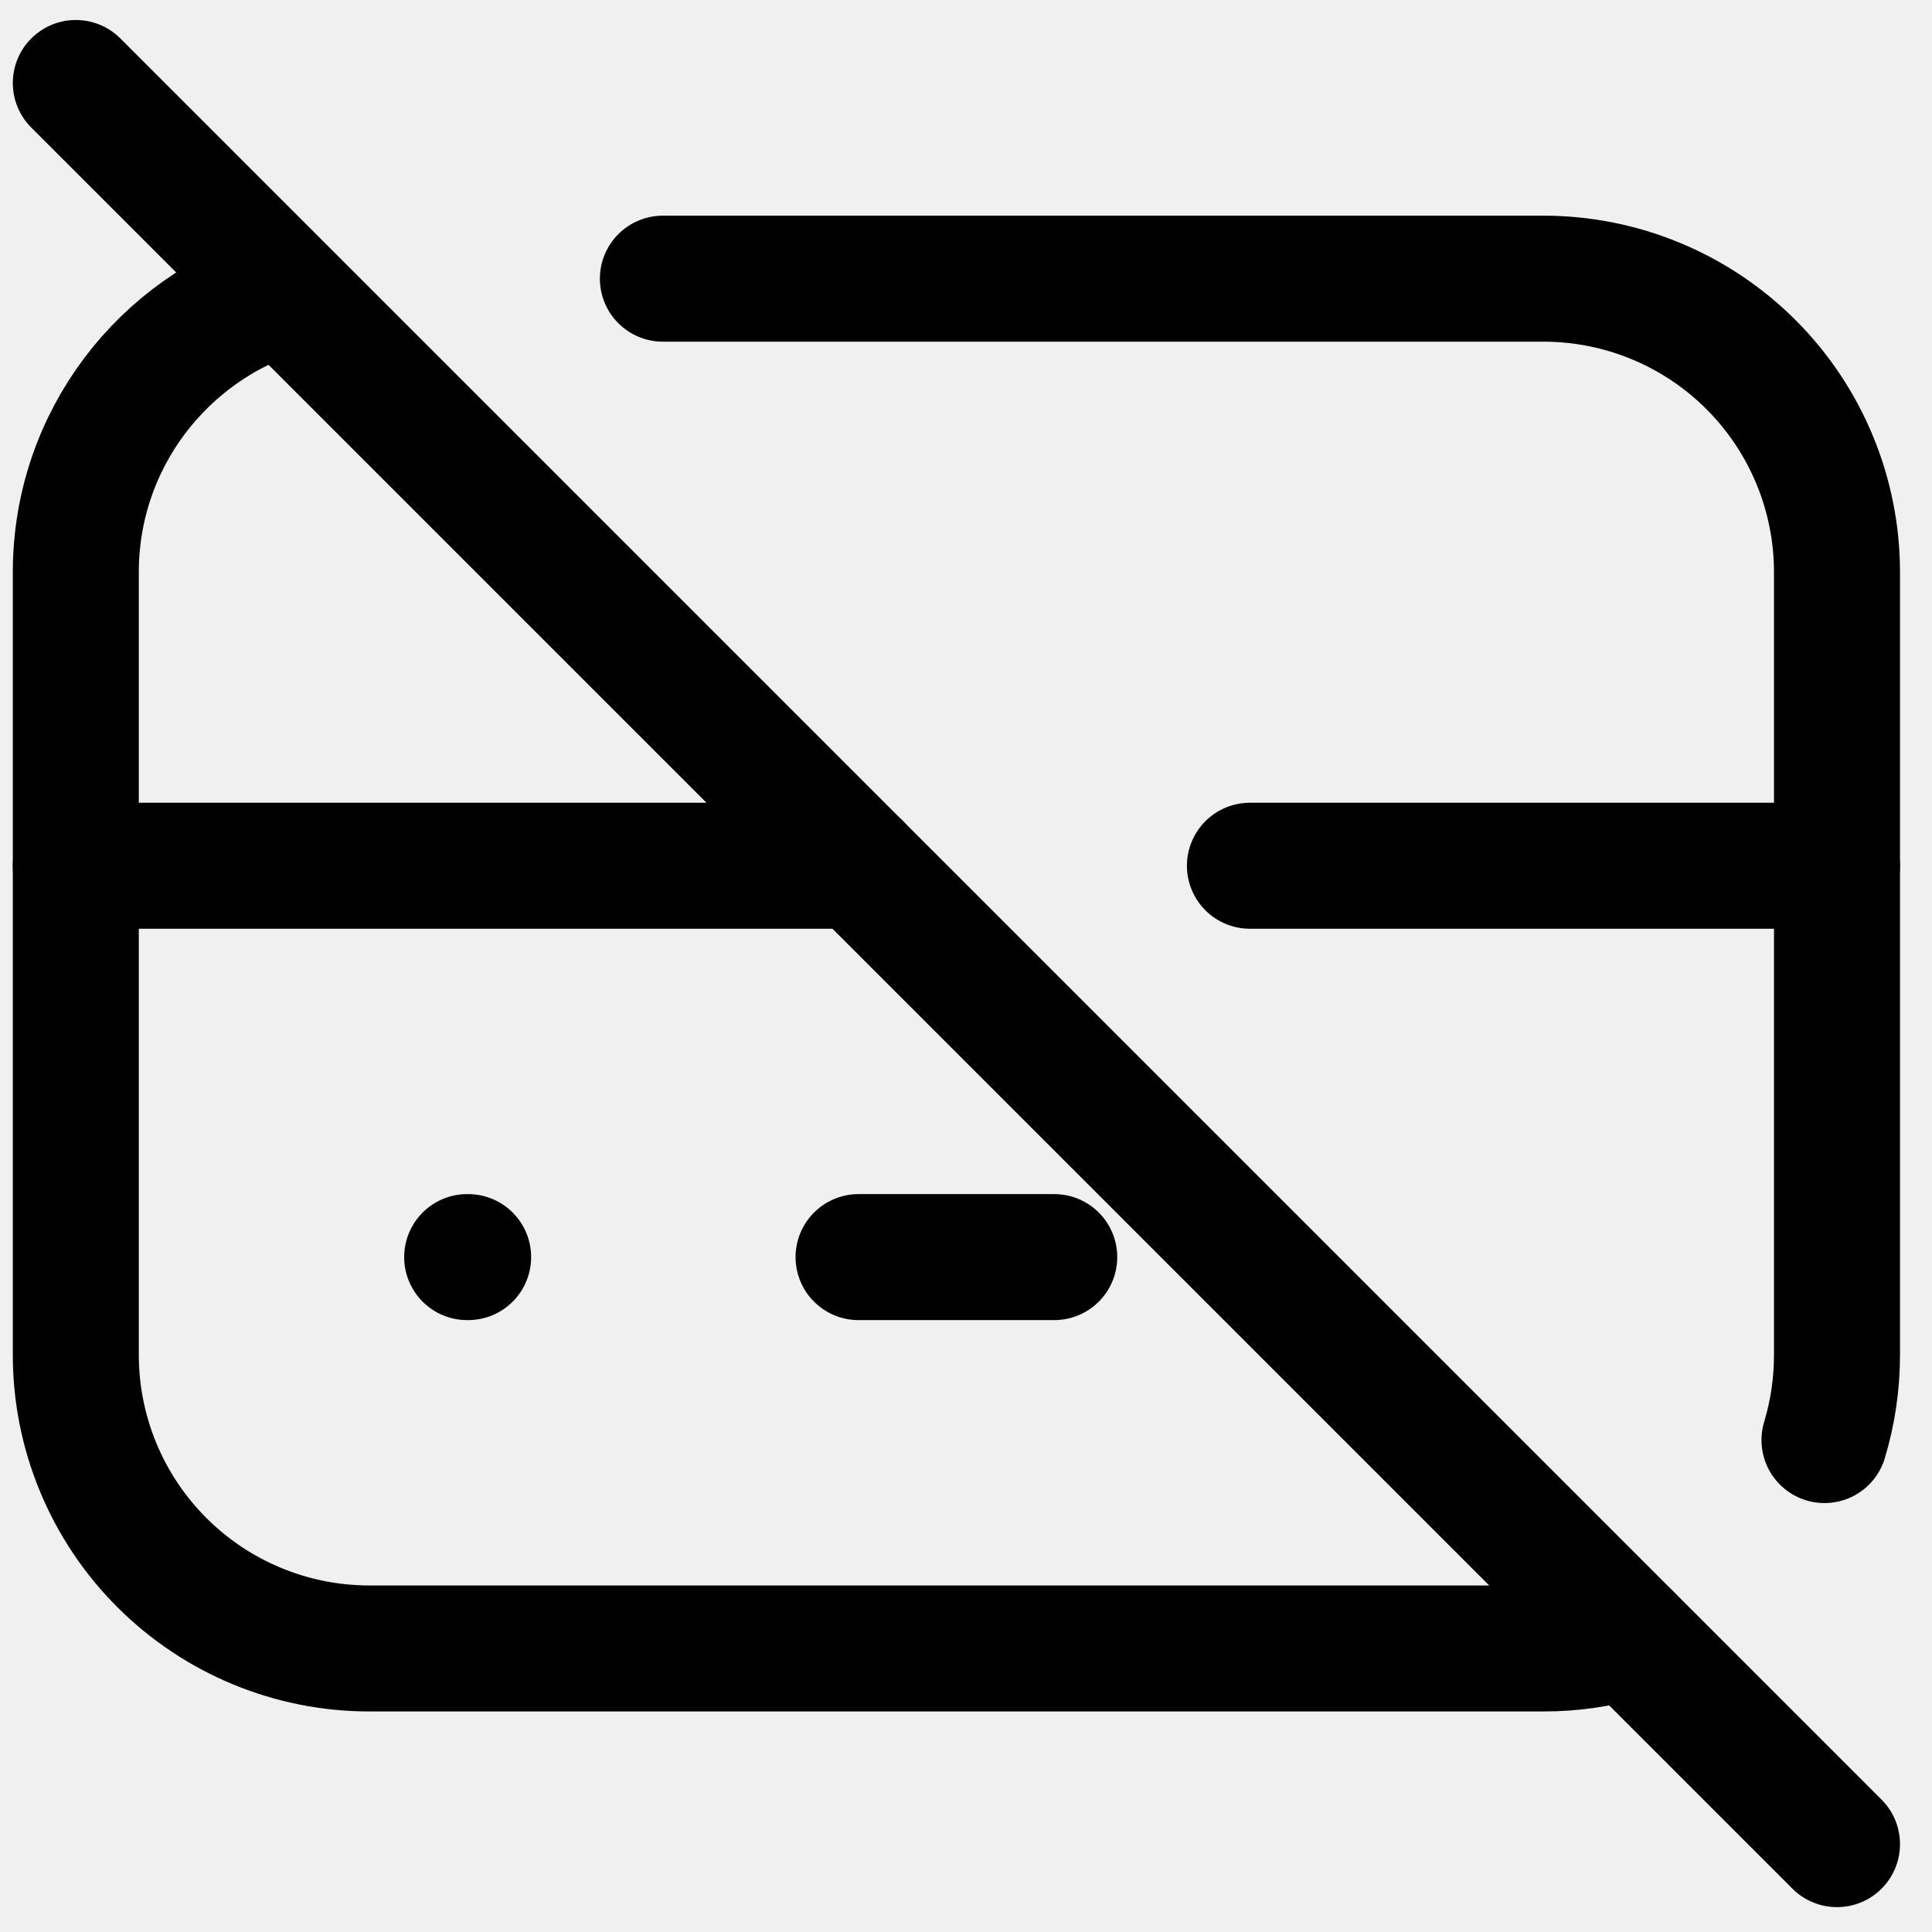
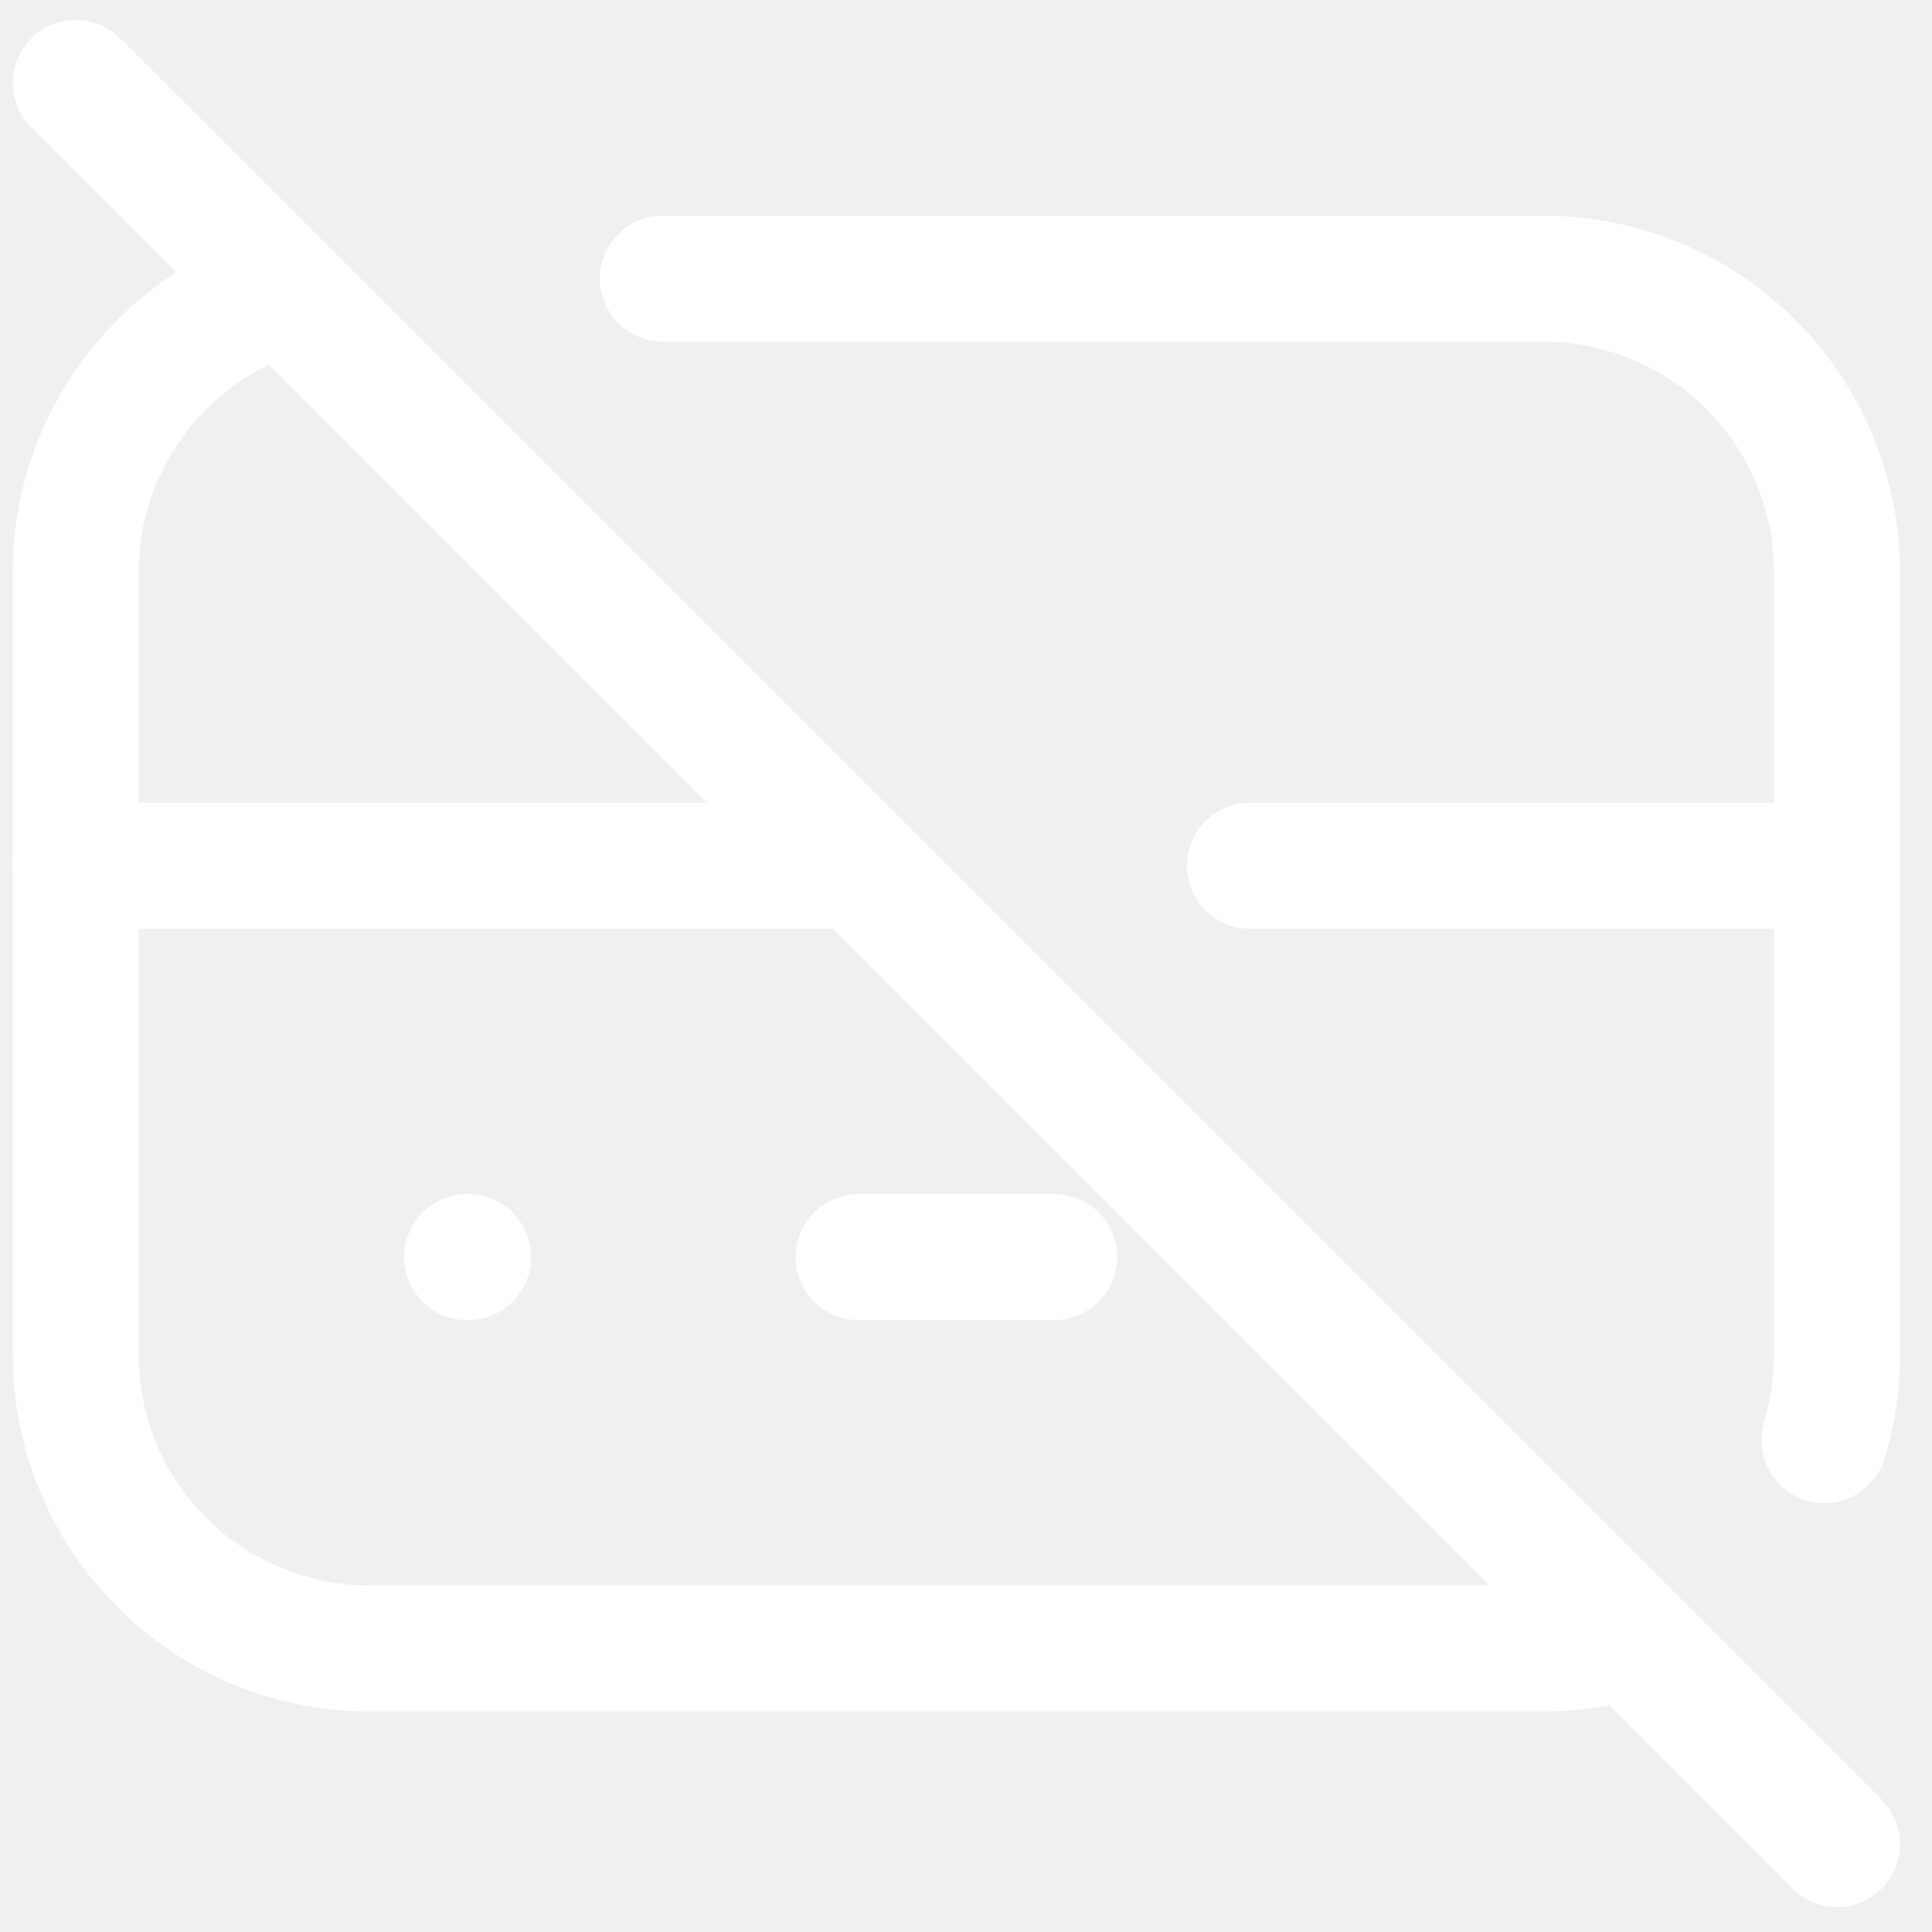
<svg xmlns="http://www.w3.org/2000/svg" width="46" height="46" viewBox="0 0 46 46" fill="none">
-   <path d="M1.805 1.976L43.738 43.908" stroke="black" stroke-width="3" stroke-linecap="round" stroke-linejoin="round" />
-   <path d="M15.783 6.635H36.749C38.602 6.635 40.38 7.371 41.691 8.682C43.001 9.992 43.738 11.77 43.738 13.624V32.261C43.738 32.947 43.638 33.63 43.44 34.287" stroke="black" stroke-width="3" stroke-linecap="round" stroke-linejoin="round" />
-   <path d="M38.776 38.951C38.118 39.15 37.436 39.25 36.749 39.249H8.794C6.94 39.249 5.163 38.513 3.852 37.202C2.541 35.892 1.805 34.114 1.805 32.261V13.624C1.805 10.474 3.888 7.811 6.753 6.938" stroke="black" stroke-width="3" stroke-linecap="round" stroke-linejoin="round" />
-   <path d="M1.805 20.613H20.442" stroke="black" stroke-width="3" stroke-linecap="round" stroke-linejoin="round" />
-   <path d="M29.76 20.613H43.738" stroke="black" stroke-width="3" stroke-linecap="round" stroke-linejoin="round" />
-   <path d="M11.123 29.931H11.146" stroke="black" stroke-width="3" stroke-linecap="round" stroke-linejoin="round" />
-   <path d="M20.442 29.931H25.101" stroke="black" stroke-width="3" stroke-linecap="round" stroke-linejoin="round" />
+   <path d="M1.805 1.976L43.738 43.908" stroke="white" stroke-width="3" stroke-linecap="round" stroke-linejoin="round" />
+   <path d="M15.783 6.635H36.749C38.602 6.635 40.38 7.371 41.691 8.682C43.001 9.992 43.738 11.77 43.738 13.624V32.261C43.738 32.947 43.638 33.63 43.44 34.287" stroke="white" stroke-width="3" stroke-linecap="round" stroke-linejoin="round" />
+   <path d="M38.776 38.951C38.118 39.15 37.436 39.25 36.749 39.249H8.794C6.94 39.249 5.163 38.513 3.852 37.202C2.541 35.892 1.805 34.114 1.805 32.261V13.624C1.805 10.474 3.888 7.811 6.753 6.938" stroke="white" stroke-width="3" stroke-linecap="round" stroke-linejoin="round" />
+   <path d="M1.805 20.613H20.442" stroke="white" stroke-width="3" stroke-linecap="round" stroke-linejoin="round" />
+   <path d="M29.76 20.613H43.738" stroke="white" stroke-width="3" stroke-linecap="round" stroke-linejoin="round" />
+   <path d="M11.123 29.931H11.146" stroke="white" stroke-width="3" stroke-linecap="round" stroke-linejoin="round" />
+   <path d="M20.442 29.931H25.101" stroke="white" stroke-width="3" stroke-linecap="round" stroke-linejoin="round" />
</svg>
